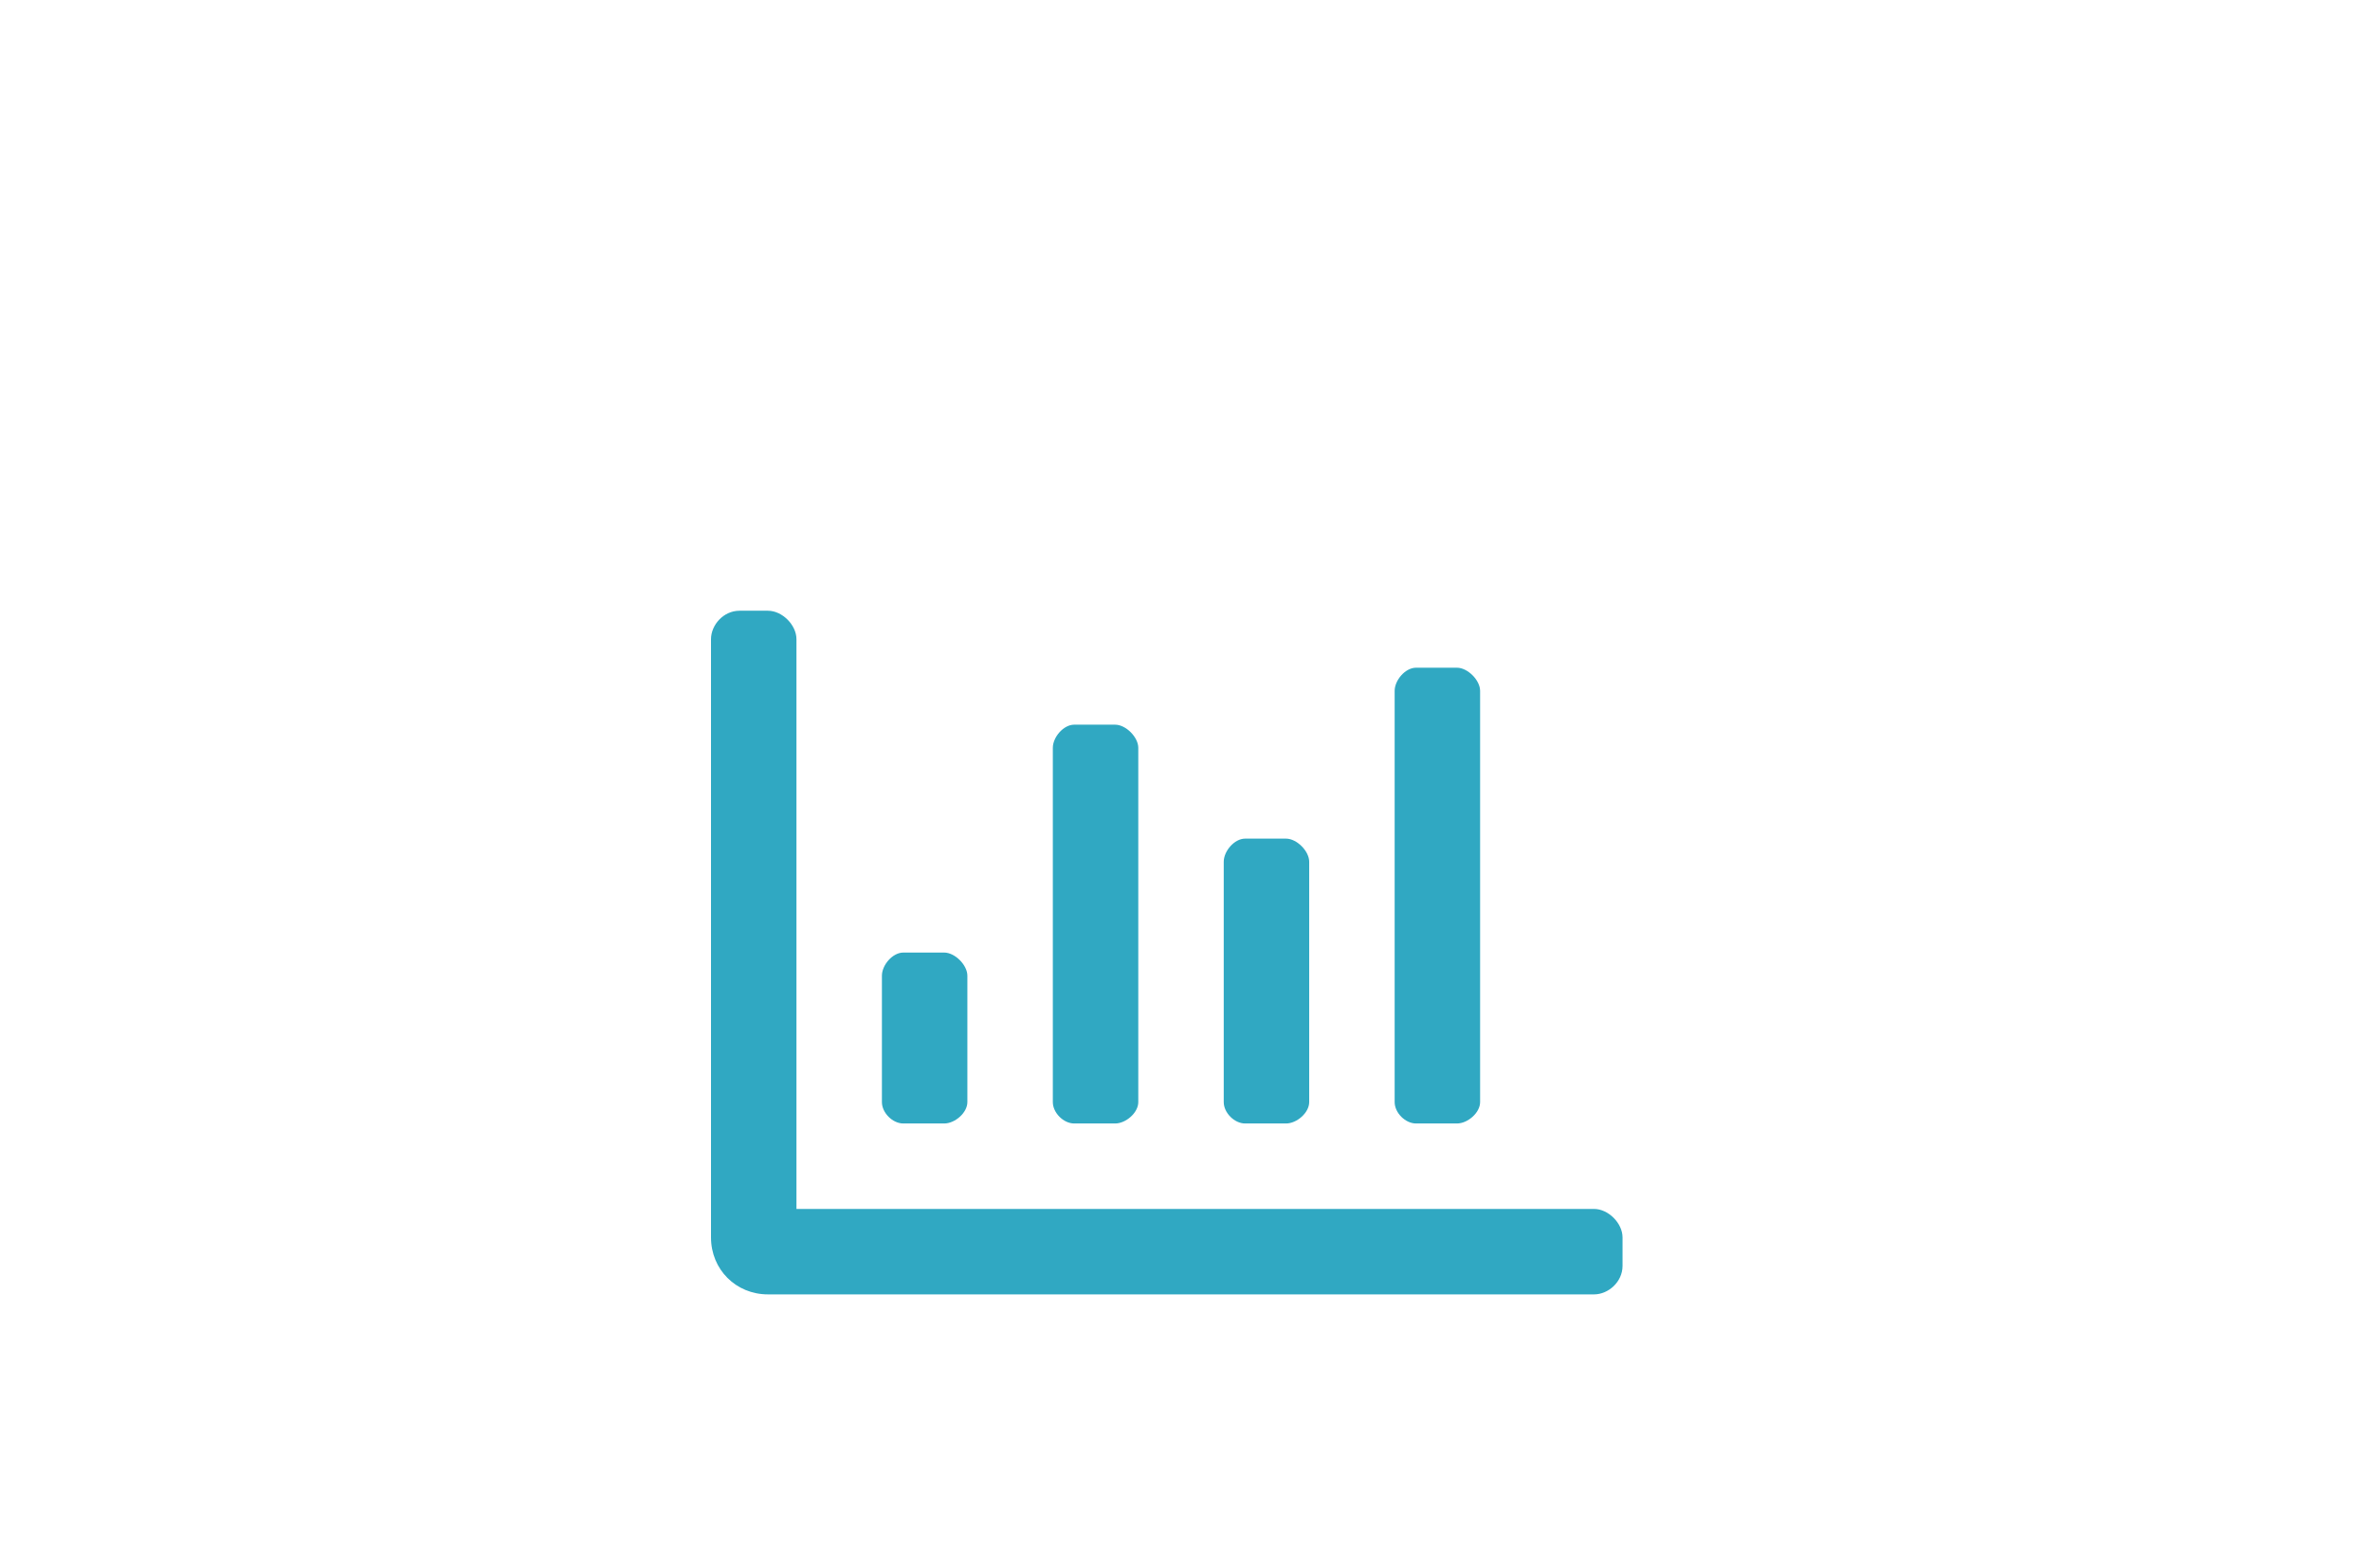
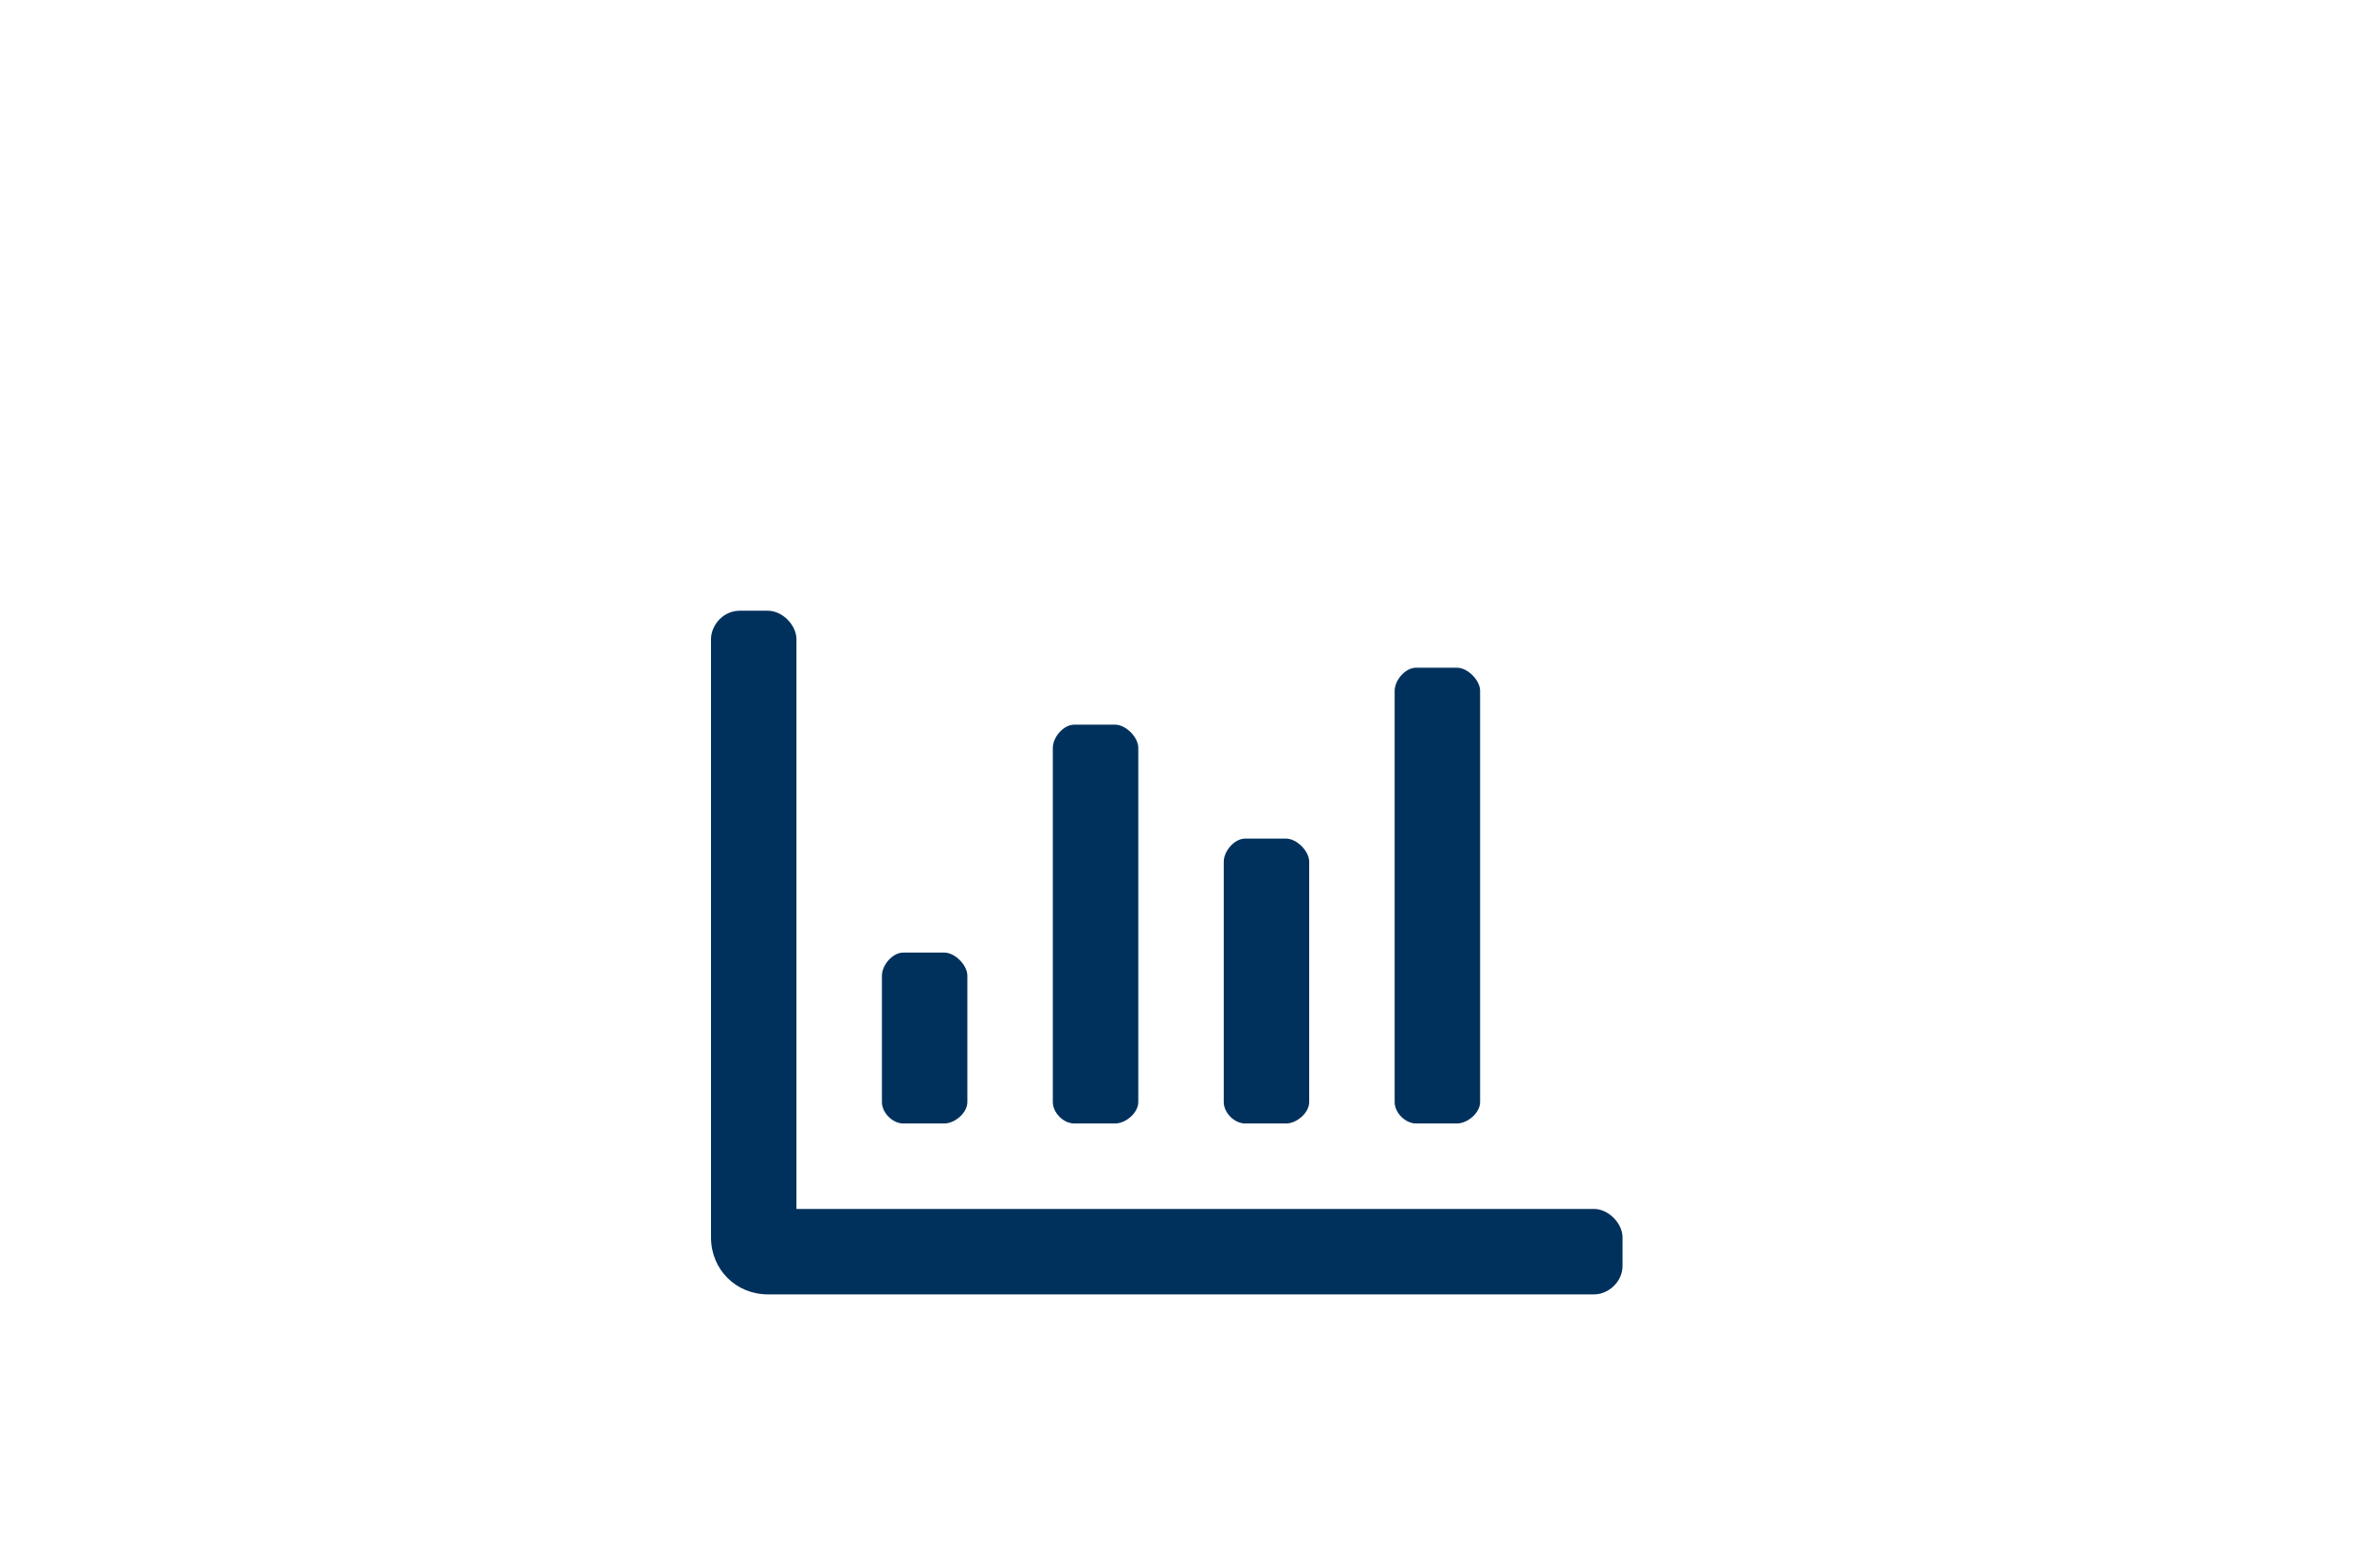
<svg xmlns="http://www.w3.org/2000/svg" width="260" height="172" viewBox="0 0 260 172" fill="none">
-   <path d="M155.344 123.25C154.172 123.25 153 122.078 153 120.906V75.789C153 74.617 154.172 73.25 155.344 73.25H159.836C161.008 73.25 162.375 74.617 162.375 75.789V120.906C162.375 122.078 161.008 123.25 159.836 123.25H155.344ZM117.844 123.25C116.672 123.25 115.5 122.078 115.5 120.906V82.039C115.5 80.867 116.672 79.5 117.844 79.5H122.336C123.508 79.5 124.875 80.867 124.875 82.039V120.906C124.875 122.078 123.508 123.25 122.336 123.25H117.844ZM136.594 123.25C135.422 123.25 134.25 122.078 134.25 120.906V94.539C134.25 93.367 135.422 92 136.594 92H141.086C142.258 92 143.625 93.367 143.625 94.539V120.906C143.625 122.078 142.258 123.25 141.086 123.25H136.594ZM174.875 132.625C176.438 132.625 178 134.188 178 135.75V138.875C178 140.633 176.438 142 174.875 142H84.25C80.734 142 78 139.266 78 135.75V70.125C78 68.562 79.367 67 81.125 67H84.25C85.812 67 87.375 68.562 87.375 70.125V132.625H174.875ZM99.094 123.25C97.922 123.25 96.75 122.078 96.75 120.906V107.039C96.75 105.867 97.922 104.5 99.094 104.5H103.586C104.758 104.5 106.125 105.867 106.125 107.039V120.906C106.125 122.078 104.758 123.25 103.586 123.25H99.094Z" fill="#30A8C2" />
+   <path d="M155.344 123.25C154.172 123.25 153 122.078 153 120.906V75.789C153 74.617 154.172 73.25 155.344 73.25H159.836C161.008 73.25 162.375 74.617 162.375 75.789V120.906C162.375 122.078 161.008 123.25 159.836 123.25H155.344ZM117.844 123.25C116.672 123.25 115.5 122.078 115.5 120.906V82.039C115.5 80.867 116.672 79.5 117.844 79.5H122.336C123.508 79.5 124.875 80.867 124.875 82.039V120.906C124.875 122.078 123.508 123.25 122.336 123.25H117.844ZM136.594 123.25C135.422 123.25 134.25 122.078 134.25 120.906V94.539C134.25 93.367 135.422 92 136.594 92H141.086C142.258 92 143.625 93.367 143.625 94.539V120.906C143.625 122.078 142.258 123.25 141.086 123.25H136.594ZM174.875 132.625C176.438 132.625 178 134.188 178 135.75V138.875C178 140.633 176.438 142 174.875 142H84.25C80.734 142 78 139.266 78 135.75V70.125C78 68.562 79.367 67 81.125 67H84.25C85.812 67 87.375 68.562 87.375 70.125V132.625H174.875ZM99.094 123.25C97.922 123.25 96.75 122.078 96.75 120.906V107.039C96.75 105.867 97.922 104.5 99.094 104.5H103.586C104.758 104.5 106.125 105.867 106.125 107.039V120.906C106.125 122.078 104.758 123.25 103.586 123.25H99.094Z" fill="#00315C" />
</svg>
